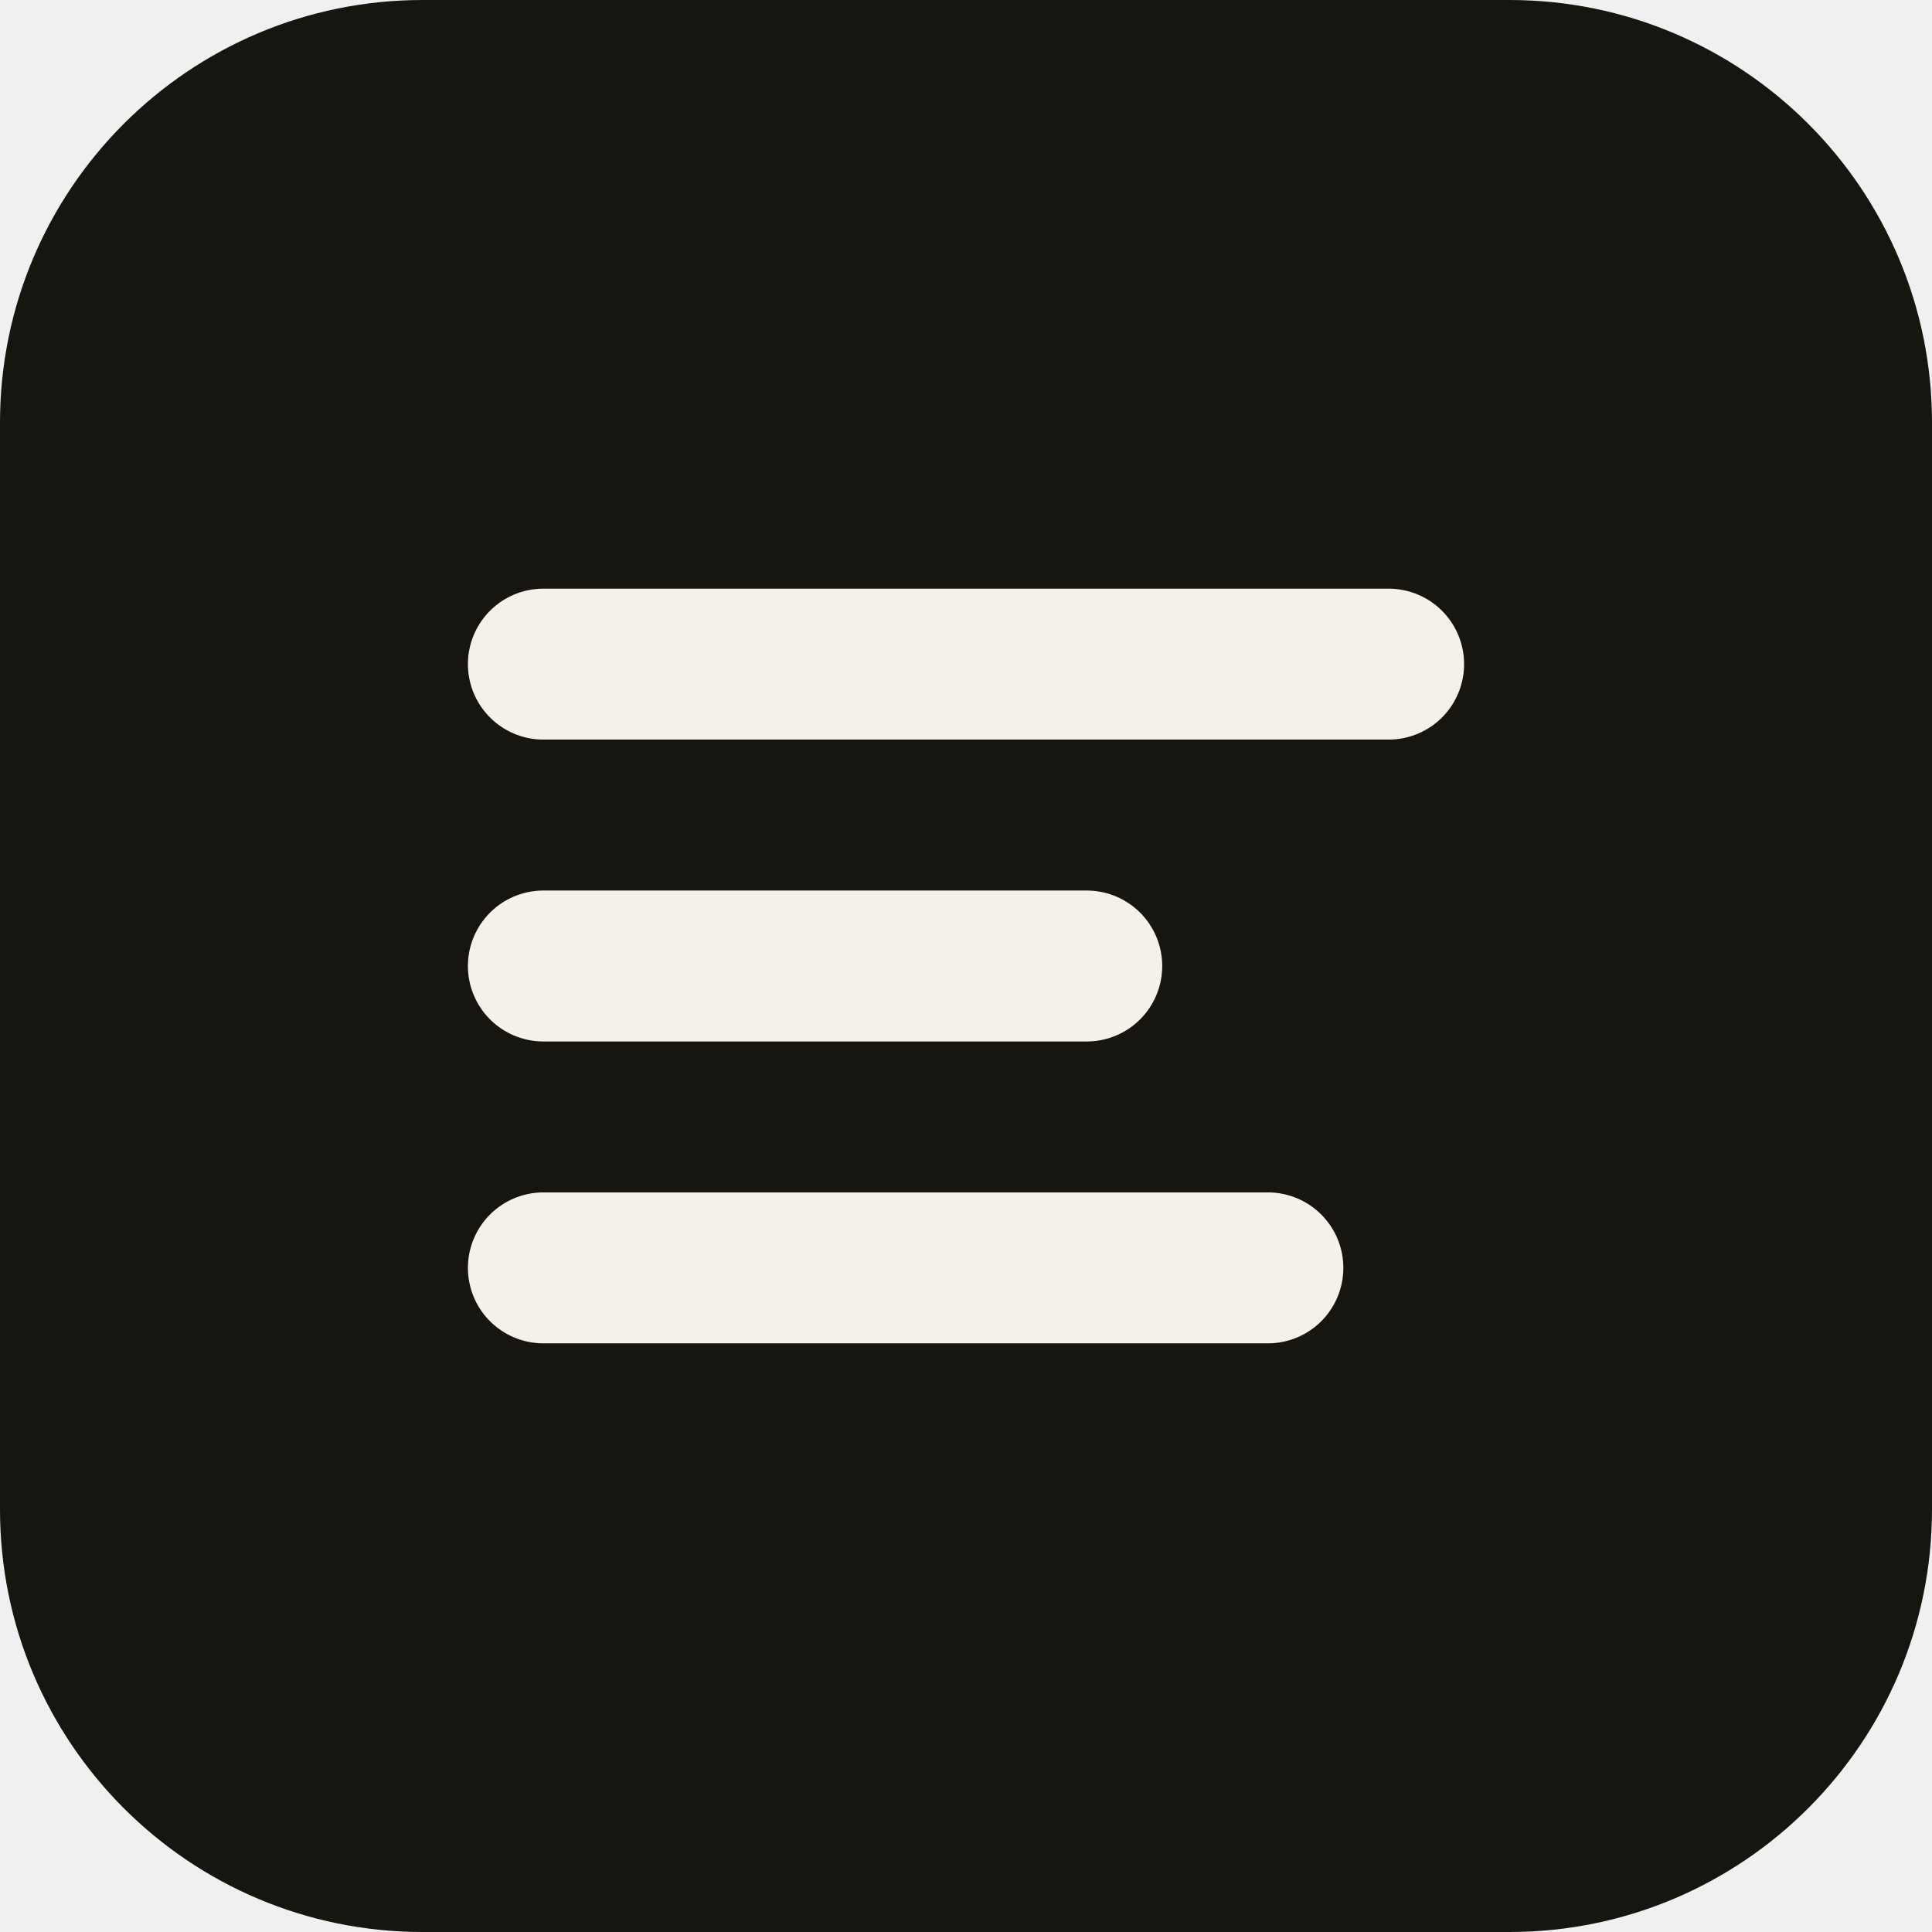
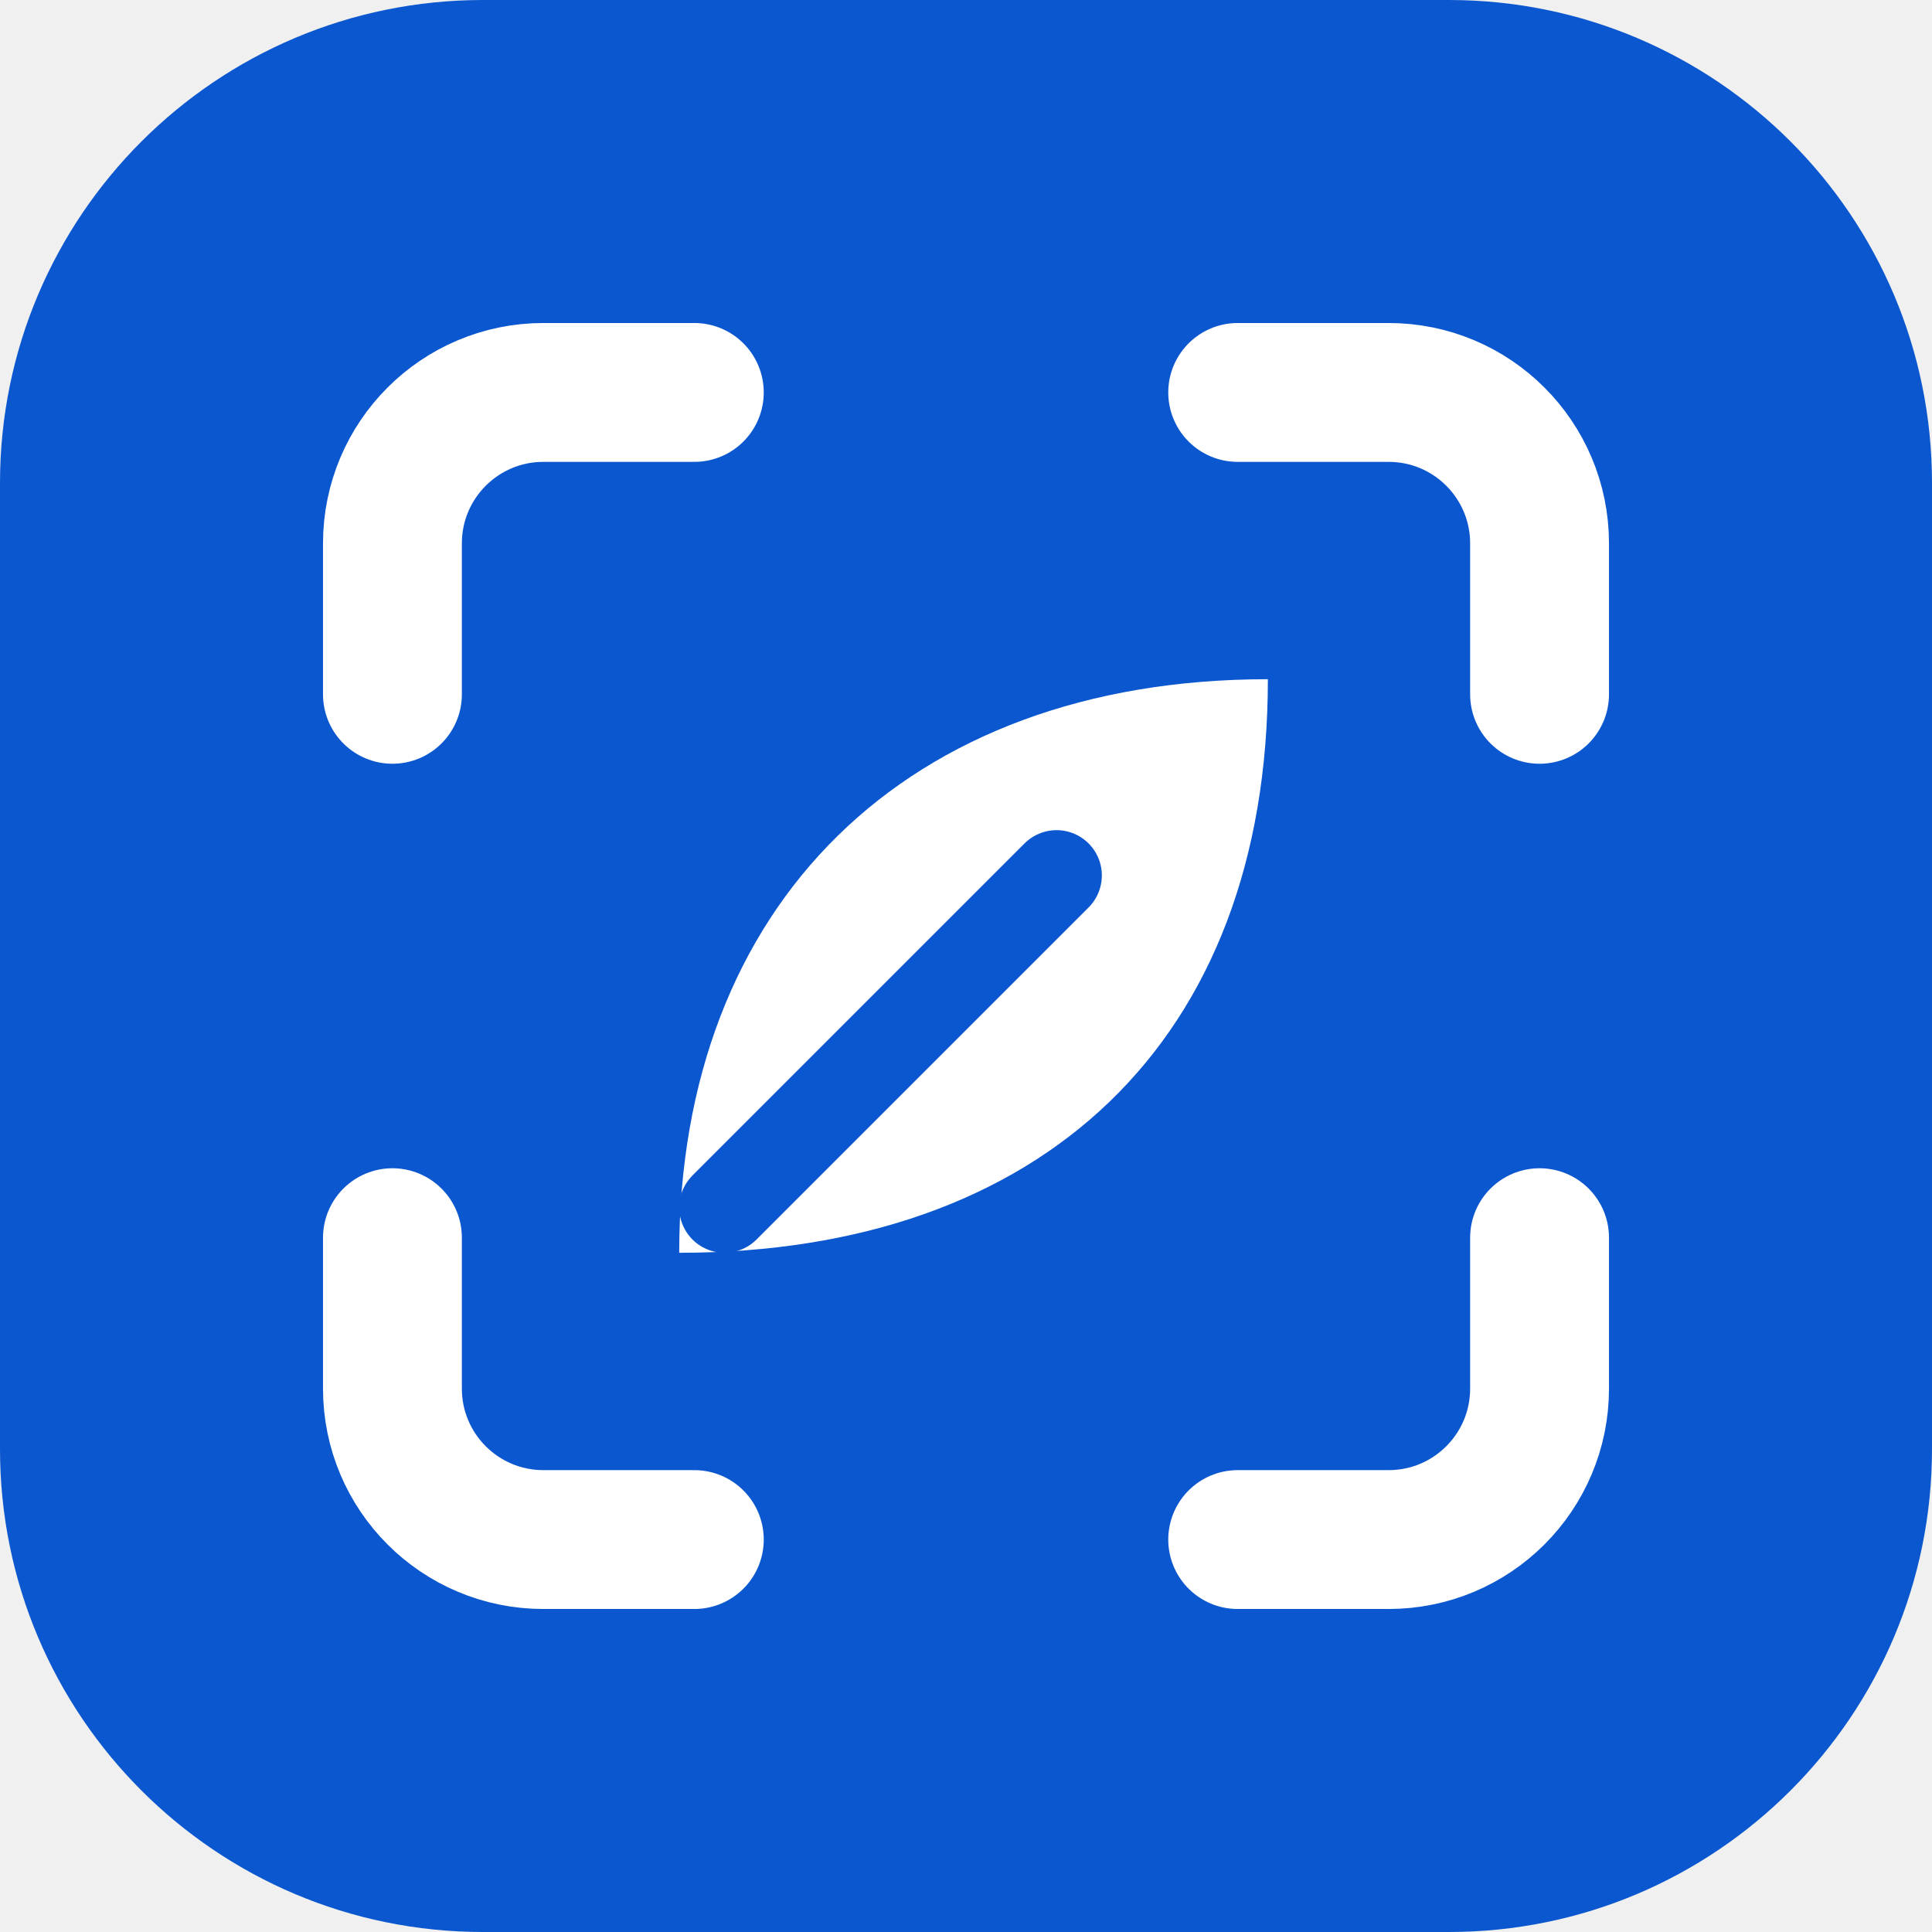
<svg xmlns="http://www.w3.org/2000/svg" viewBox="0 0 64 64">
-   <rect width="64" height="64" rx="14" fill="#17150f" />
-   <g fill="none" stroke="#f4f1e8" stroke-width="5" stroke-linecap="round">
-     <path d="M18 22h28M18 32h18M18 42h24" />
+   <rect width="64" height="64" rx="16" fill="#0b57d0" />
+   <g transform="translate(32 32) scale(1) translate(-32 -32)">
+     <g fill="none" stroke="#fff" stroke-width="4.6" stroke-linecap="round" stroke-linejoin="round">
+       <path d="M13 23v-5a5 5 0 0 1 5-5h5" />
+       <path d="M41 13h5a5 5 0 0 1 5 5v5" />
+       <path d="M51 41v5a5 5 0 0 1-5 5h-5" />
+       <path d="M23 51h-5a5 5 0 0 1-5-5v-5" />
+     </g>
+     <path d="M22.5 41.5C22.5 30 30 22.5 42 22.5c0 12-7.500 19-19.500 19Z" fill="#fff" />
+     <path d="M24 40 35 29" stroke="#0b57d0" stroke-width="3" stroke-linecap="round" fill="none" />
  </g>
</svg>
